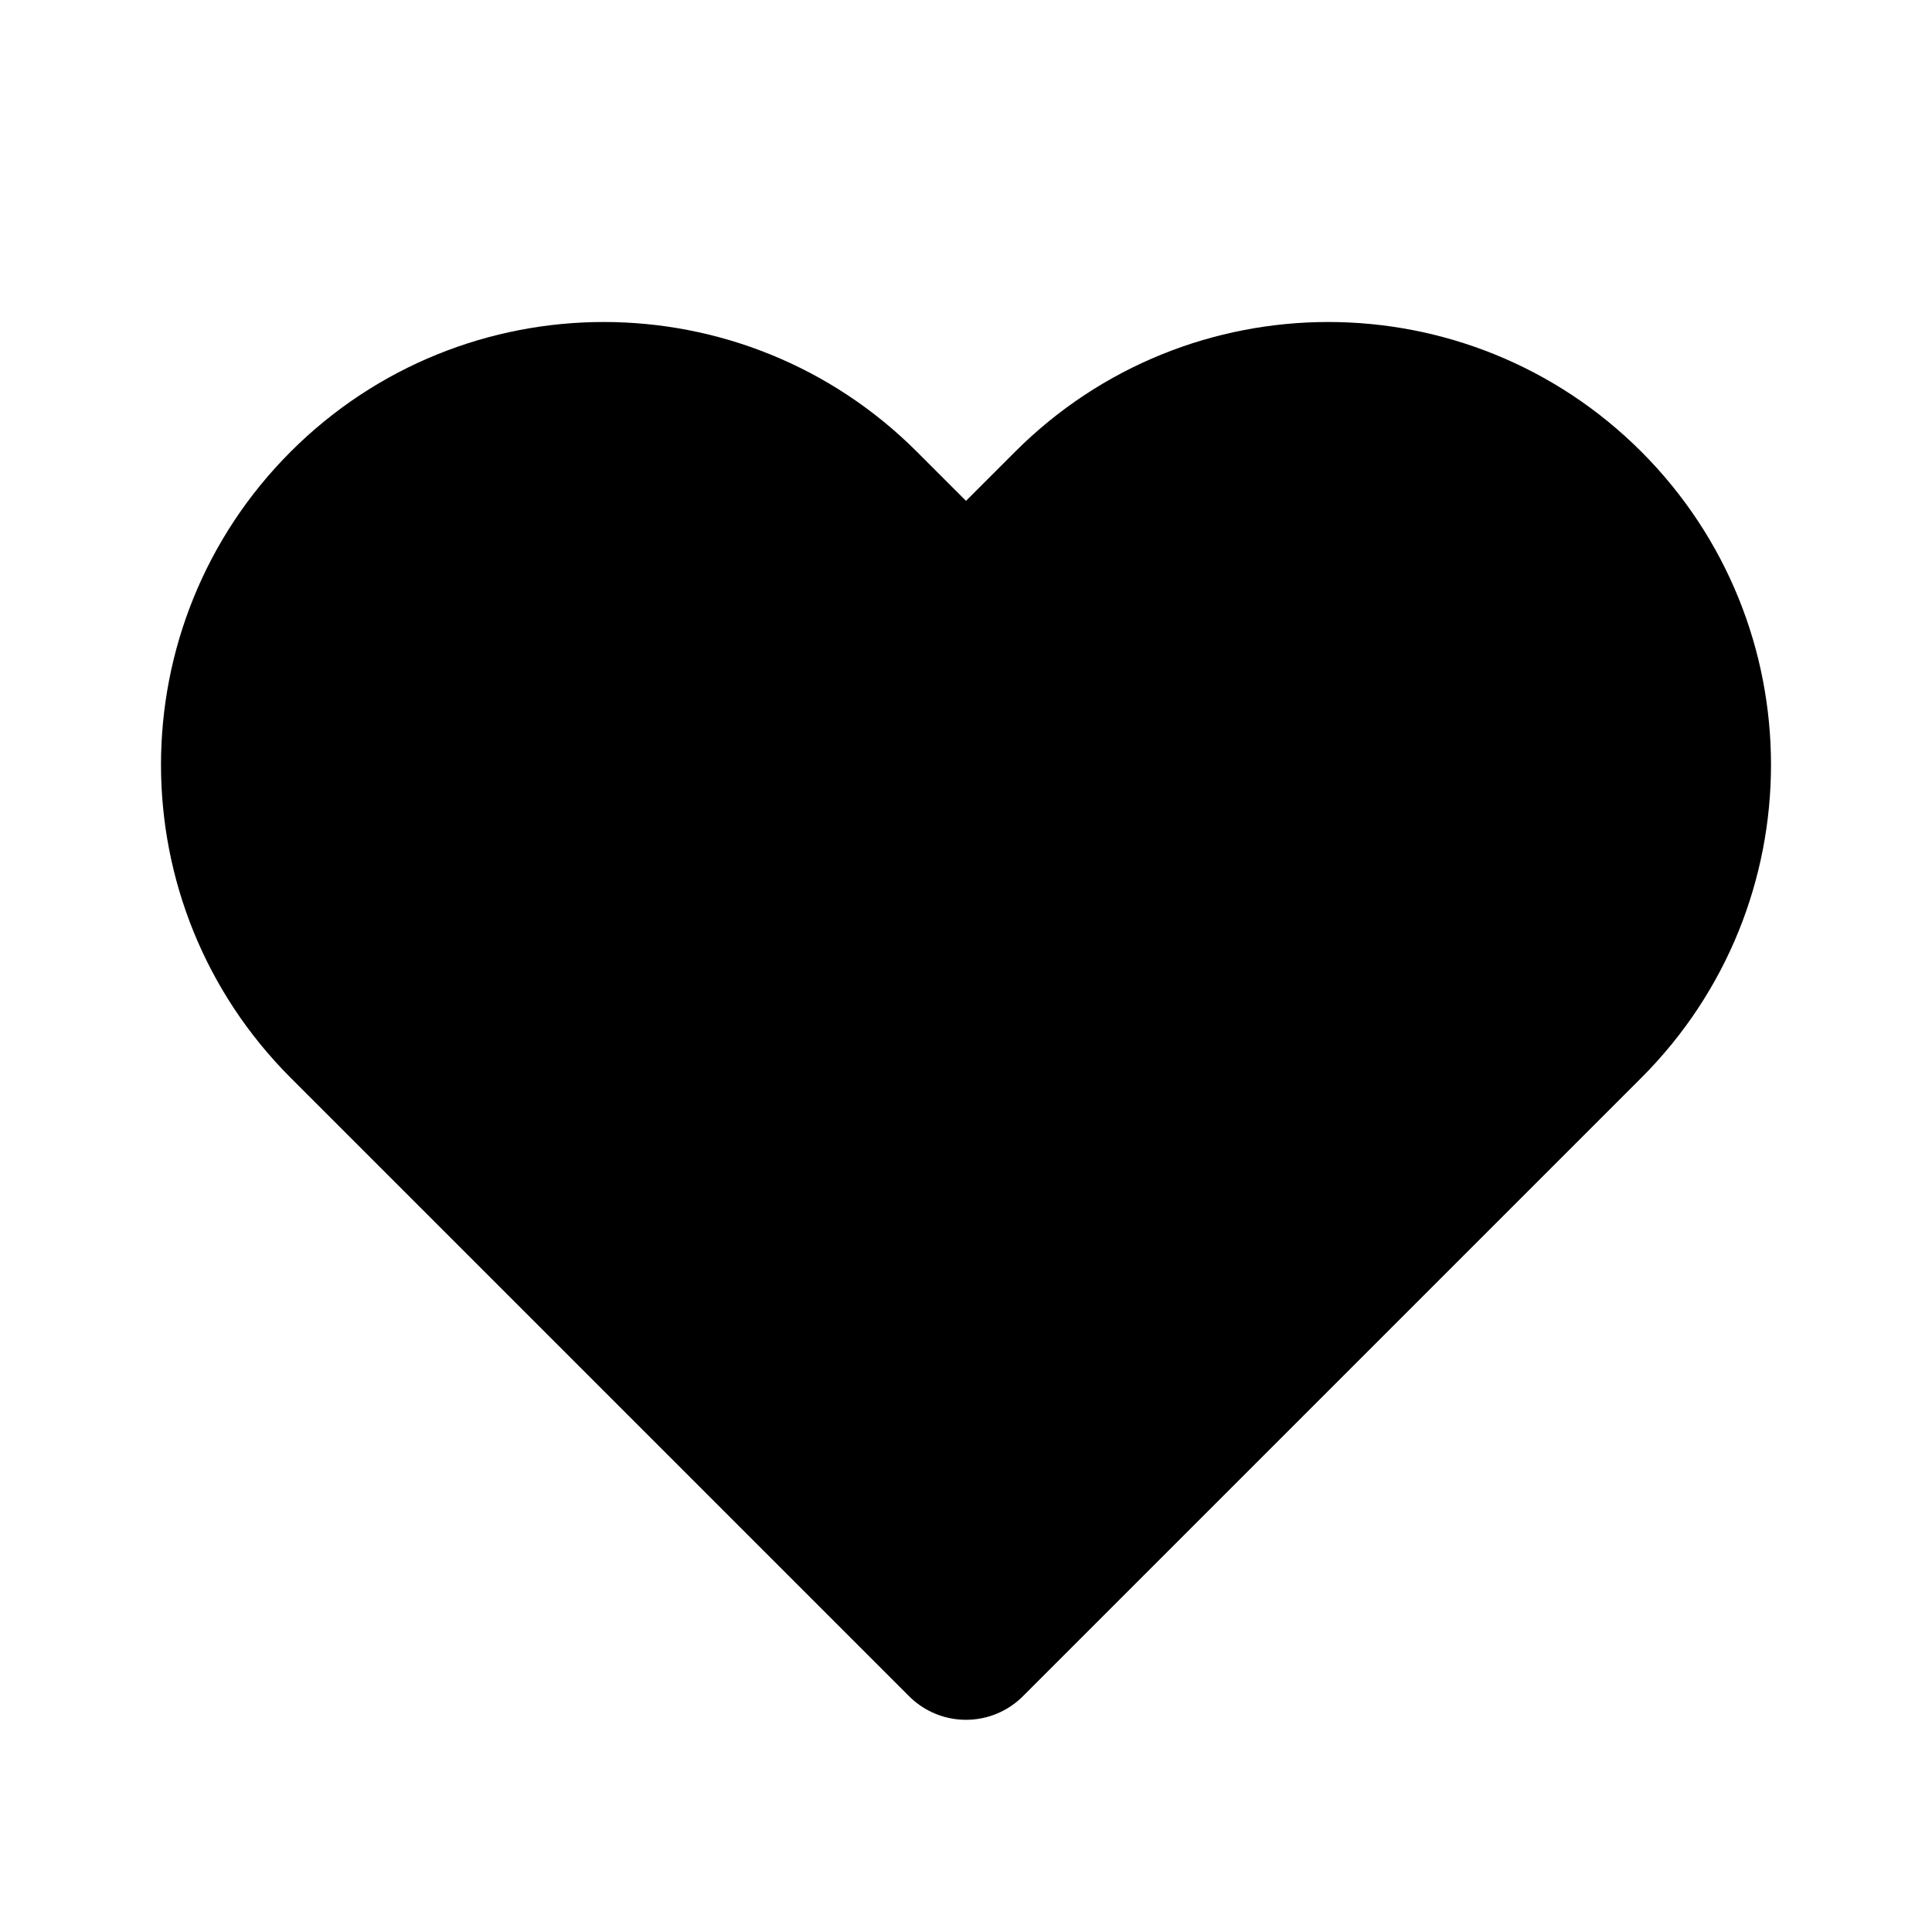
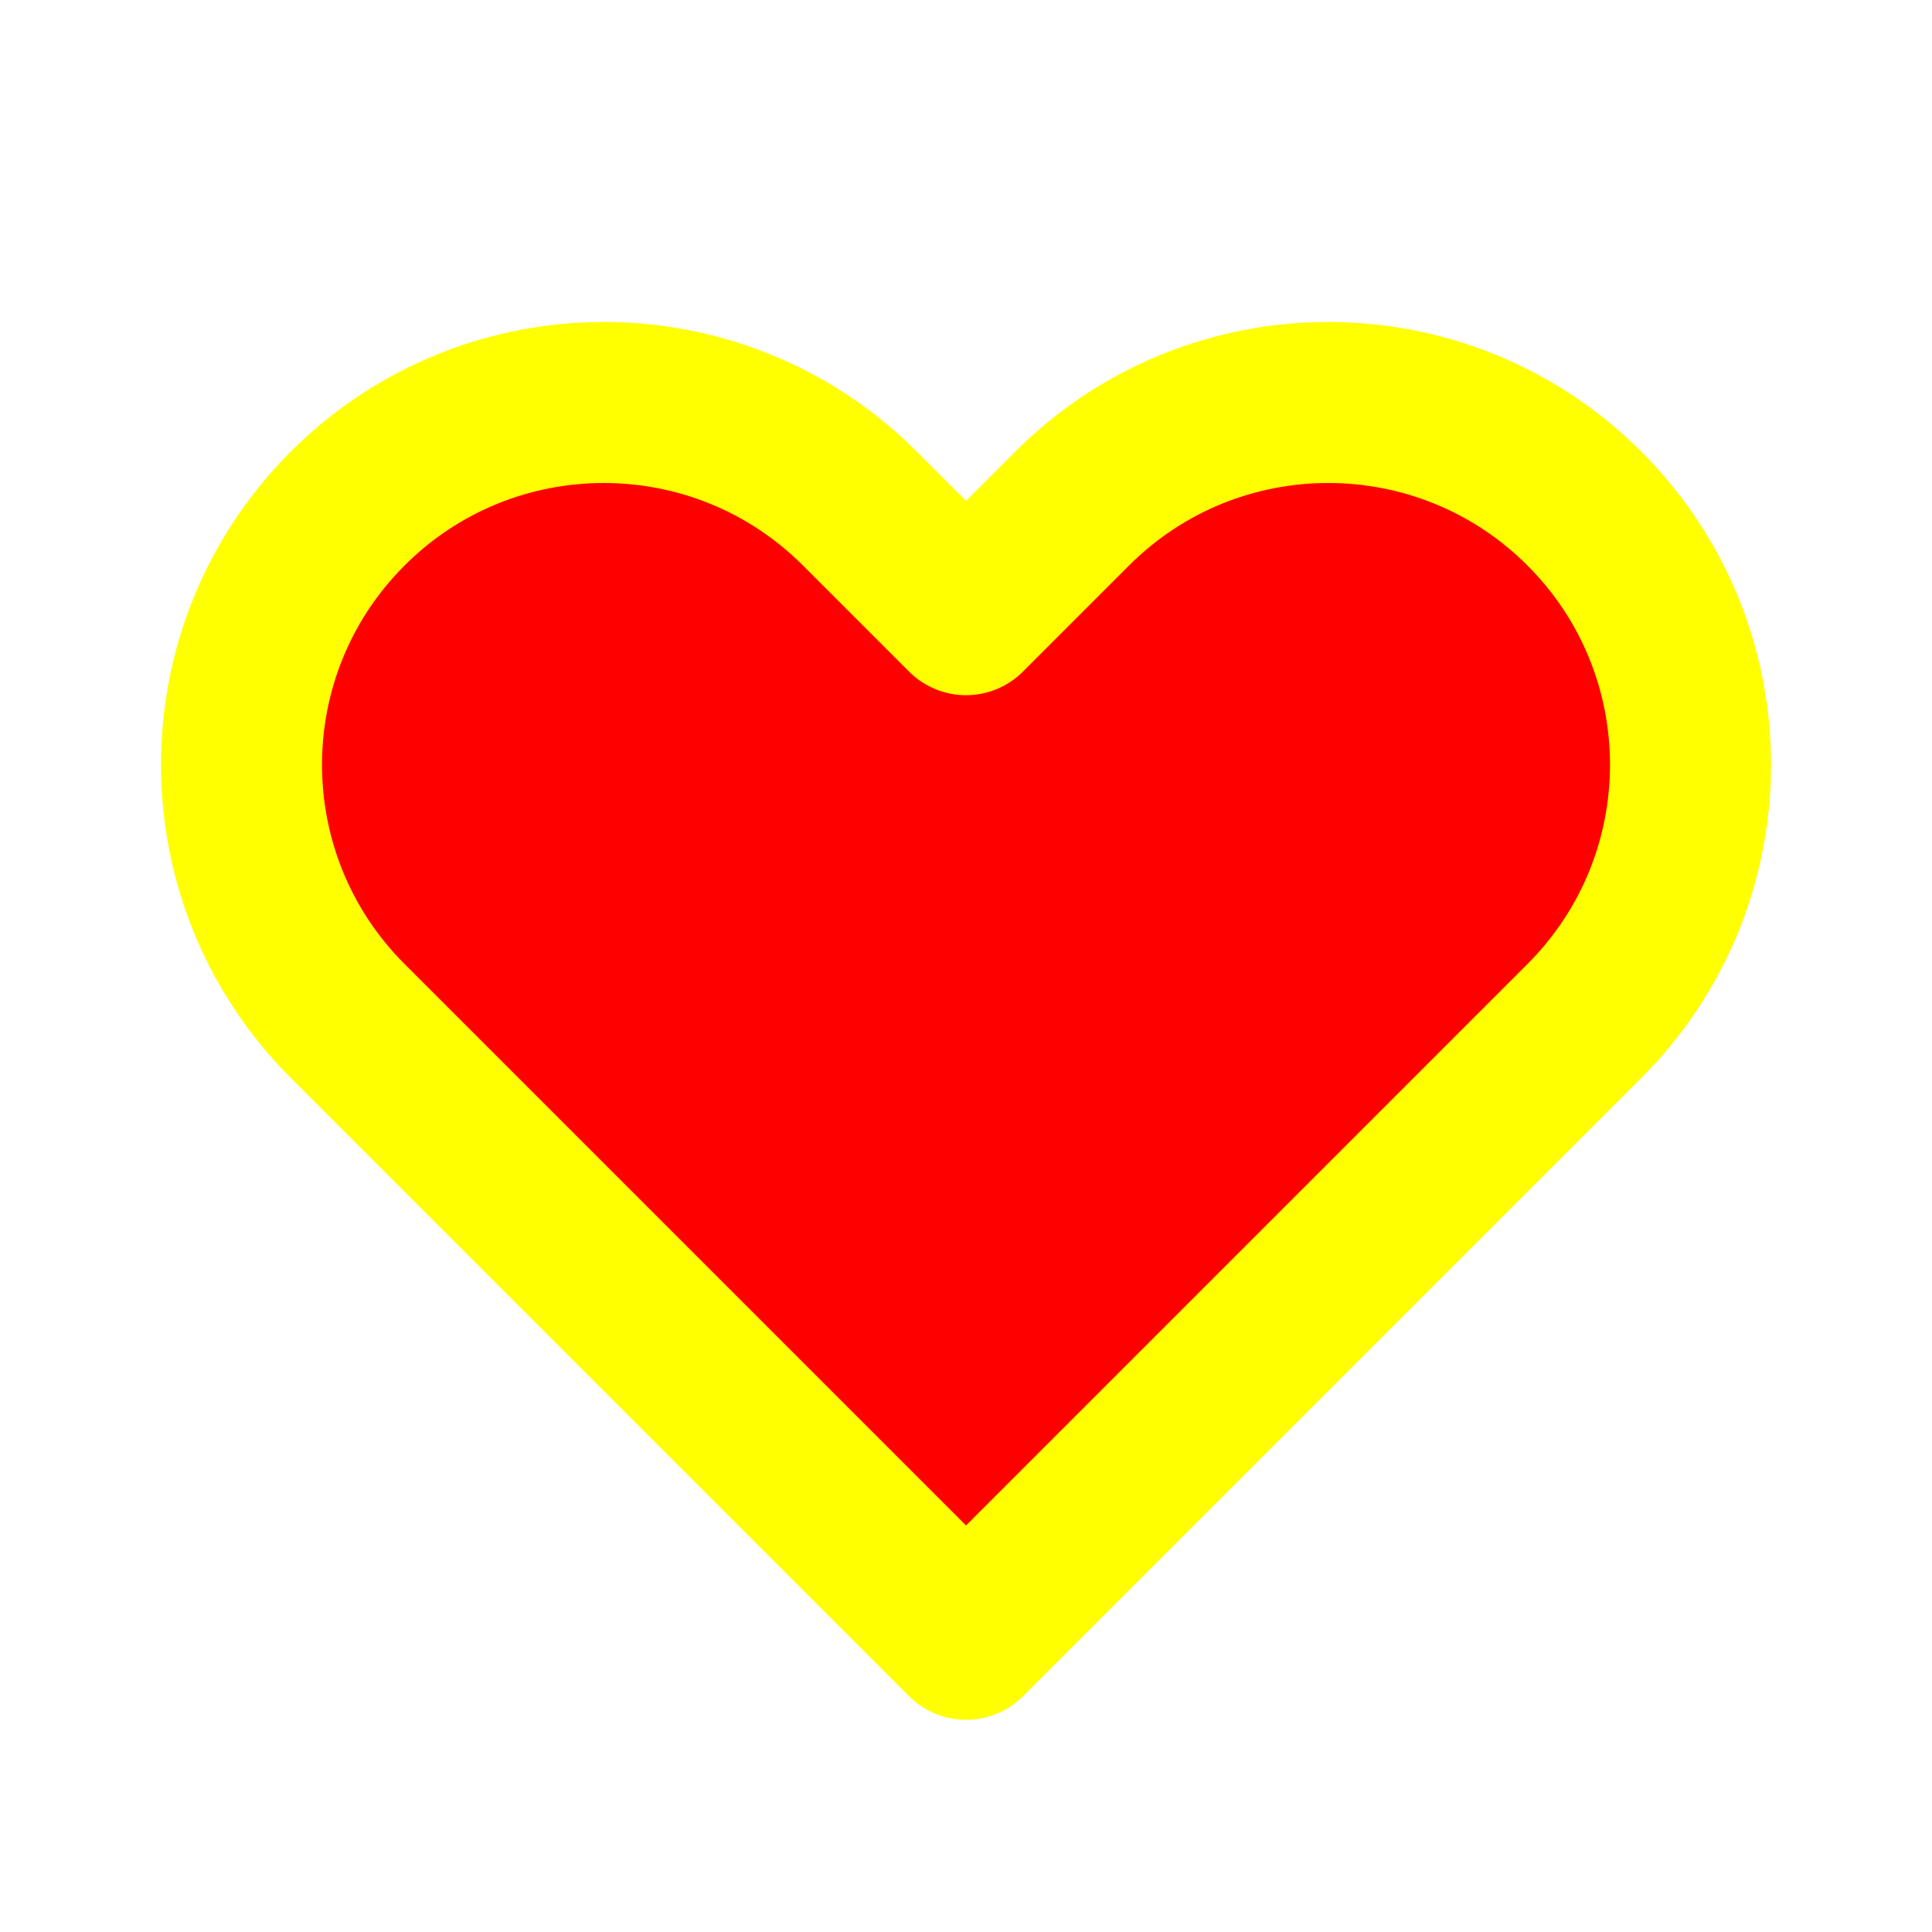
- <svg xmlns="http://www.w3.org/2000/svg" class="w-6 h-6" width="25px" height="25px" stroke="currentColor" viewBox="0 0 24 24">
+ <svg xmlns="http://www.w3.org/2000/svg" class="w-6 h-6" width="30px" height="30px" fill="red" stroke="yellow" viewBox="0 0 24 24">
  <path stroke-linecap="round" stroke-linejoin="round" stroke-width="2" d="M4.318 6.318a4.5 4.5 0 000 6.364L12 20.364l7.682-7.682a4.5 4.5 0 00-6.364-6.364L12 7.636l-1.318-1.318a4.5 4.5 0 00-6.364 0z" />
</svg>
